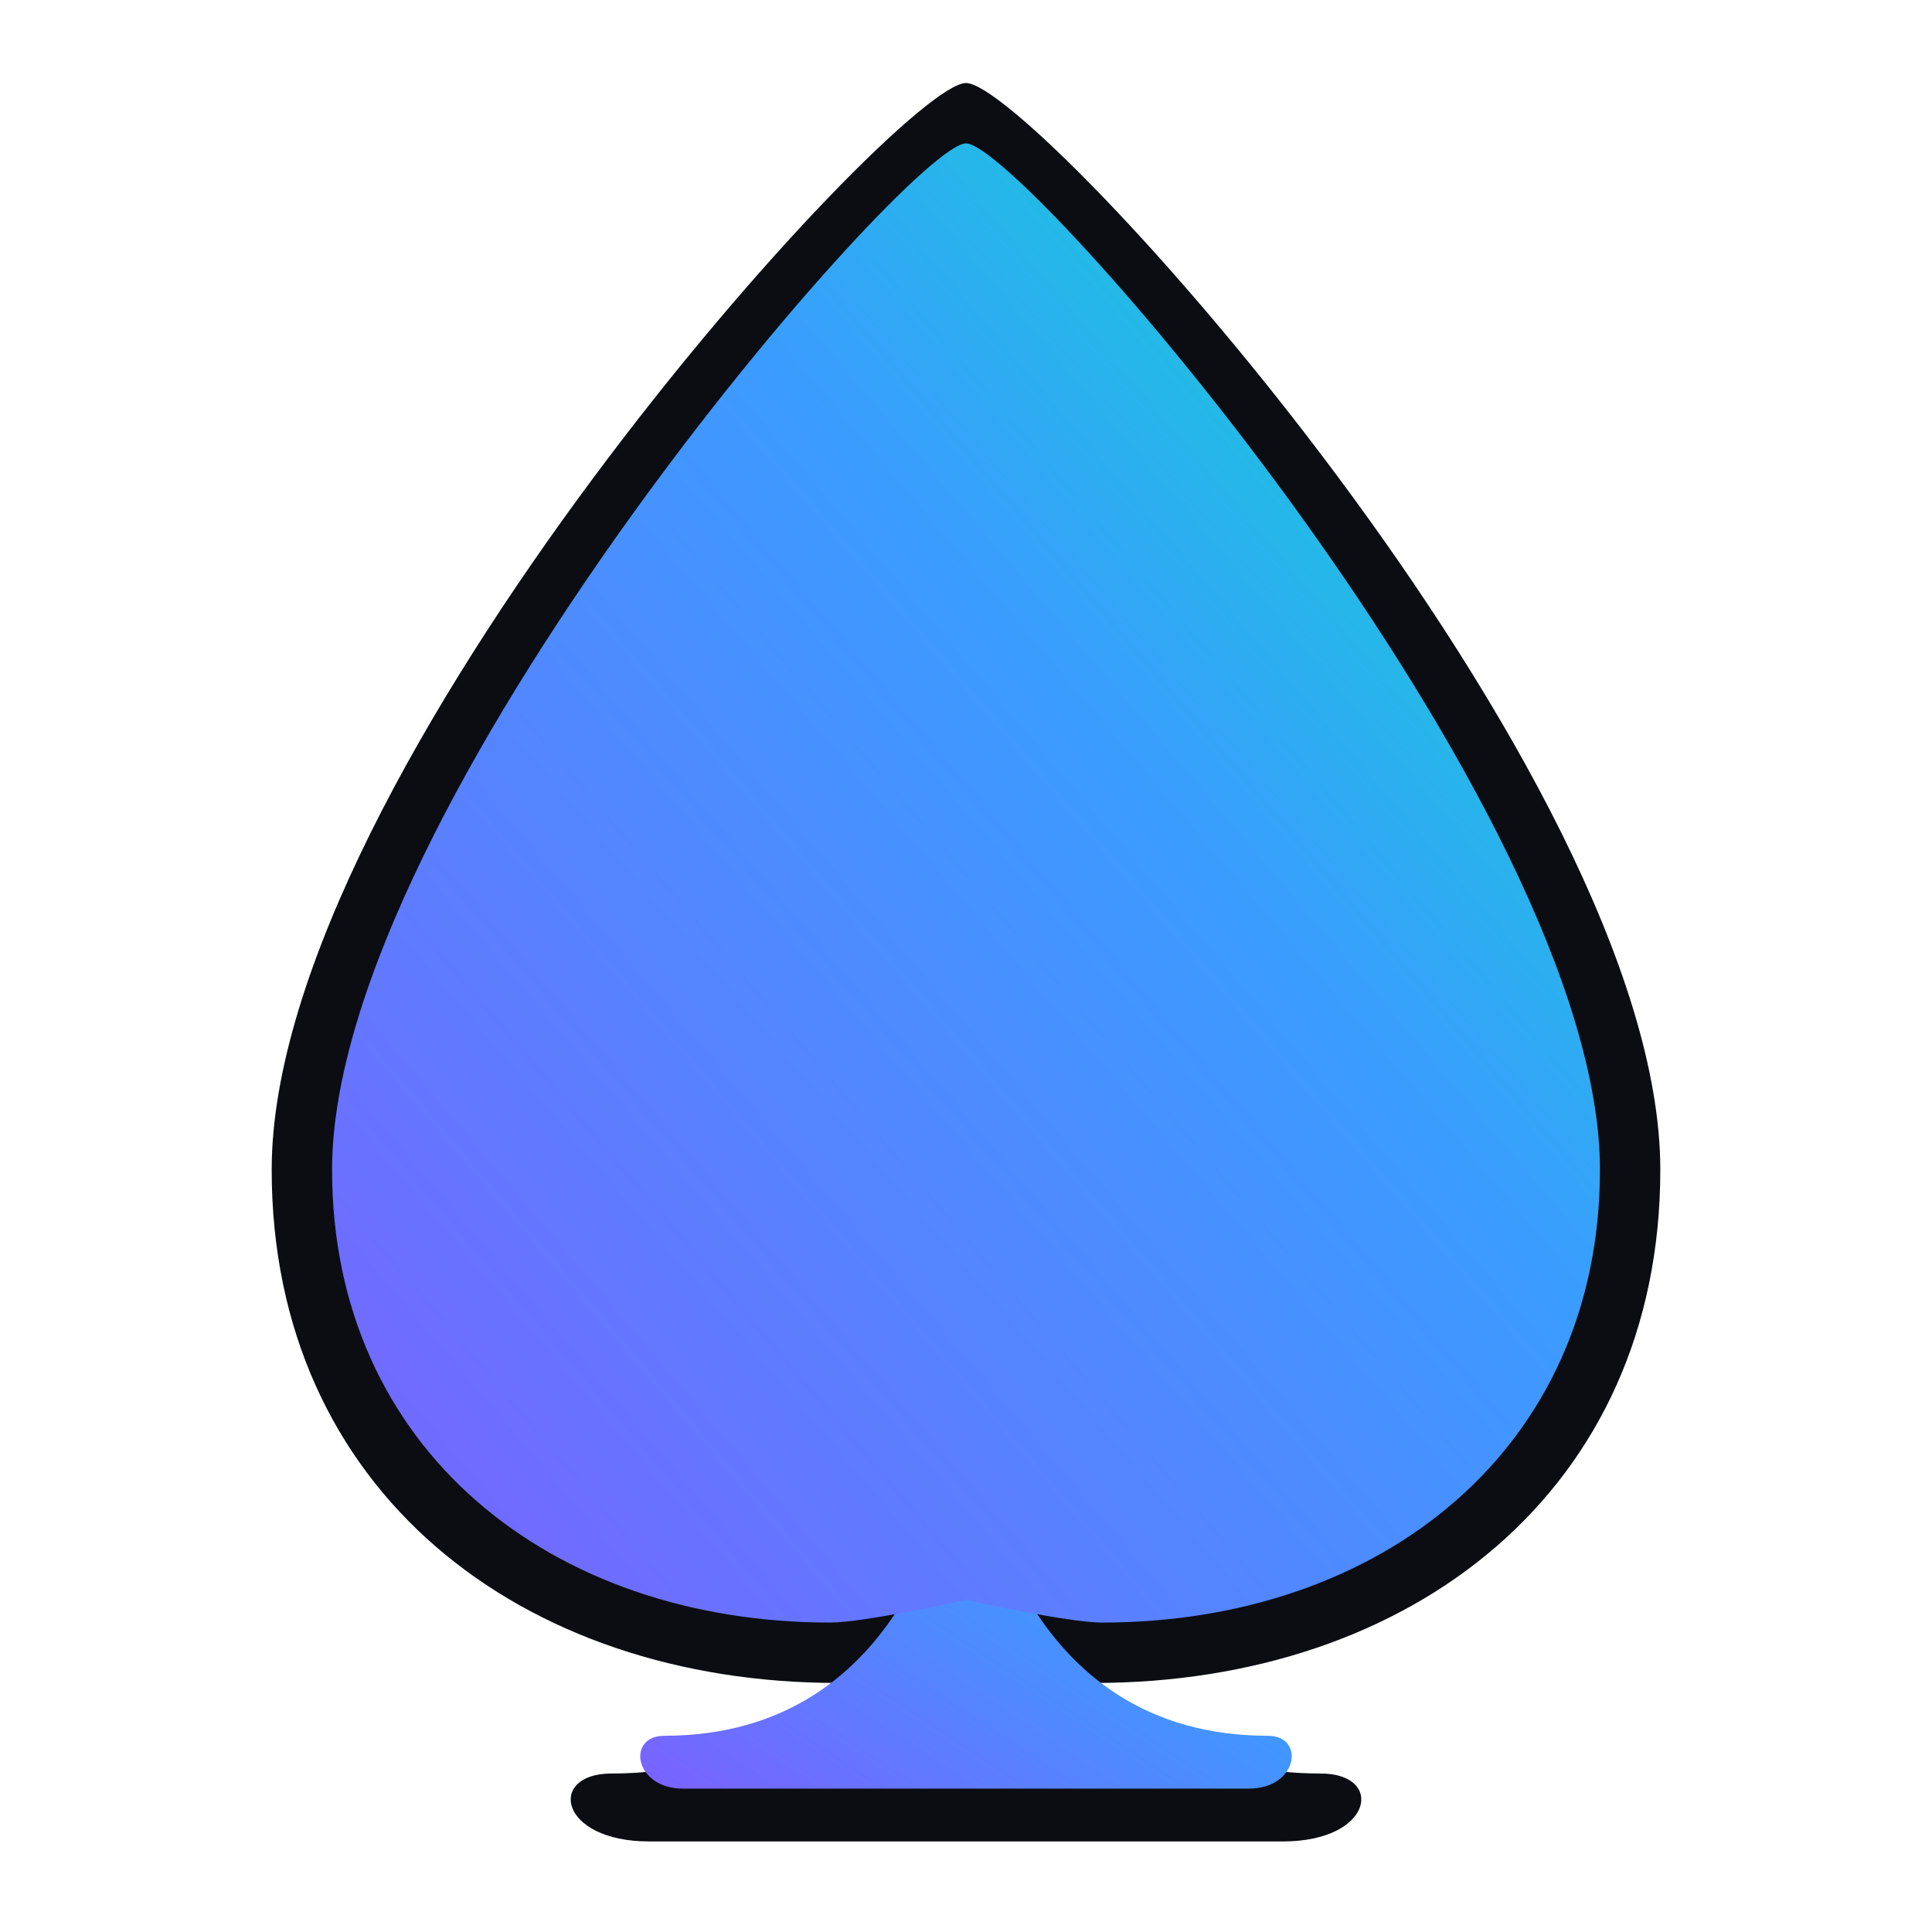
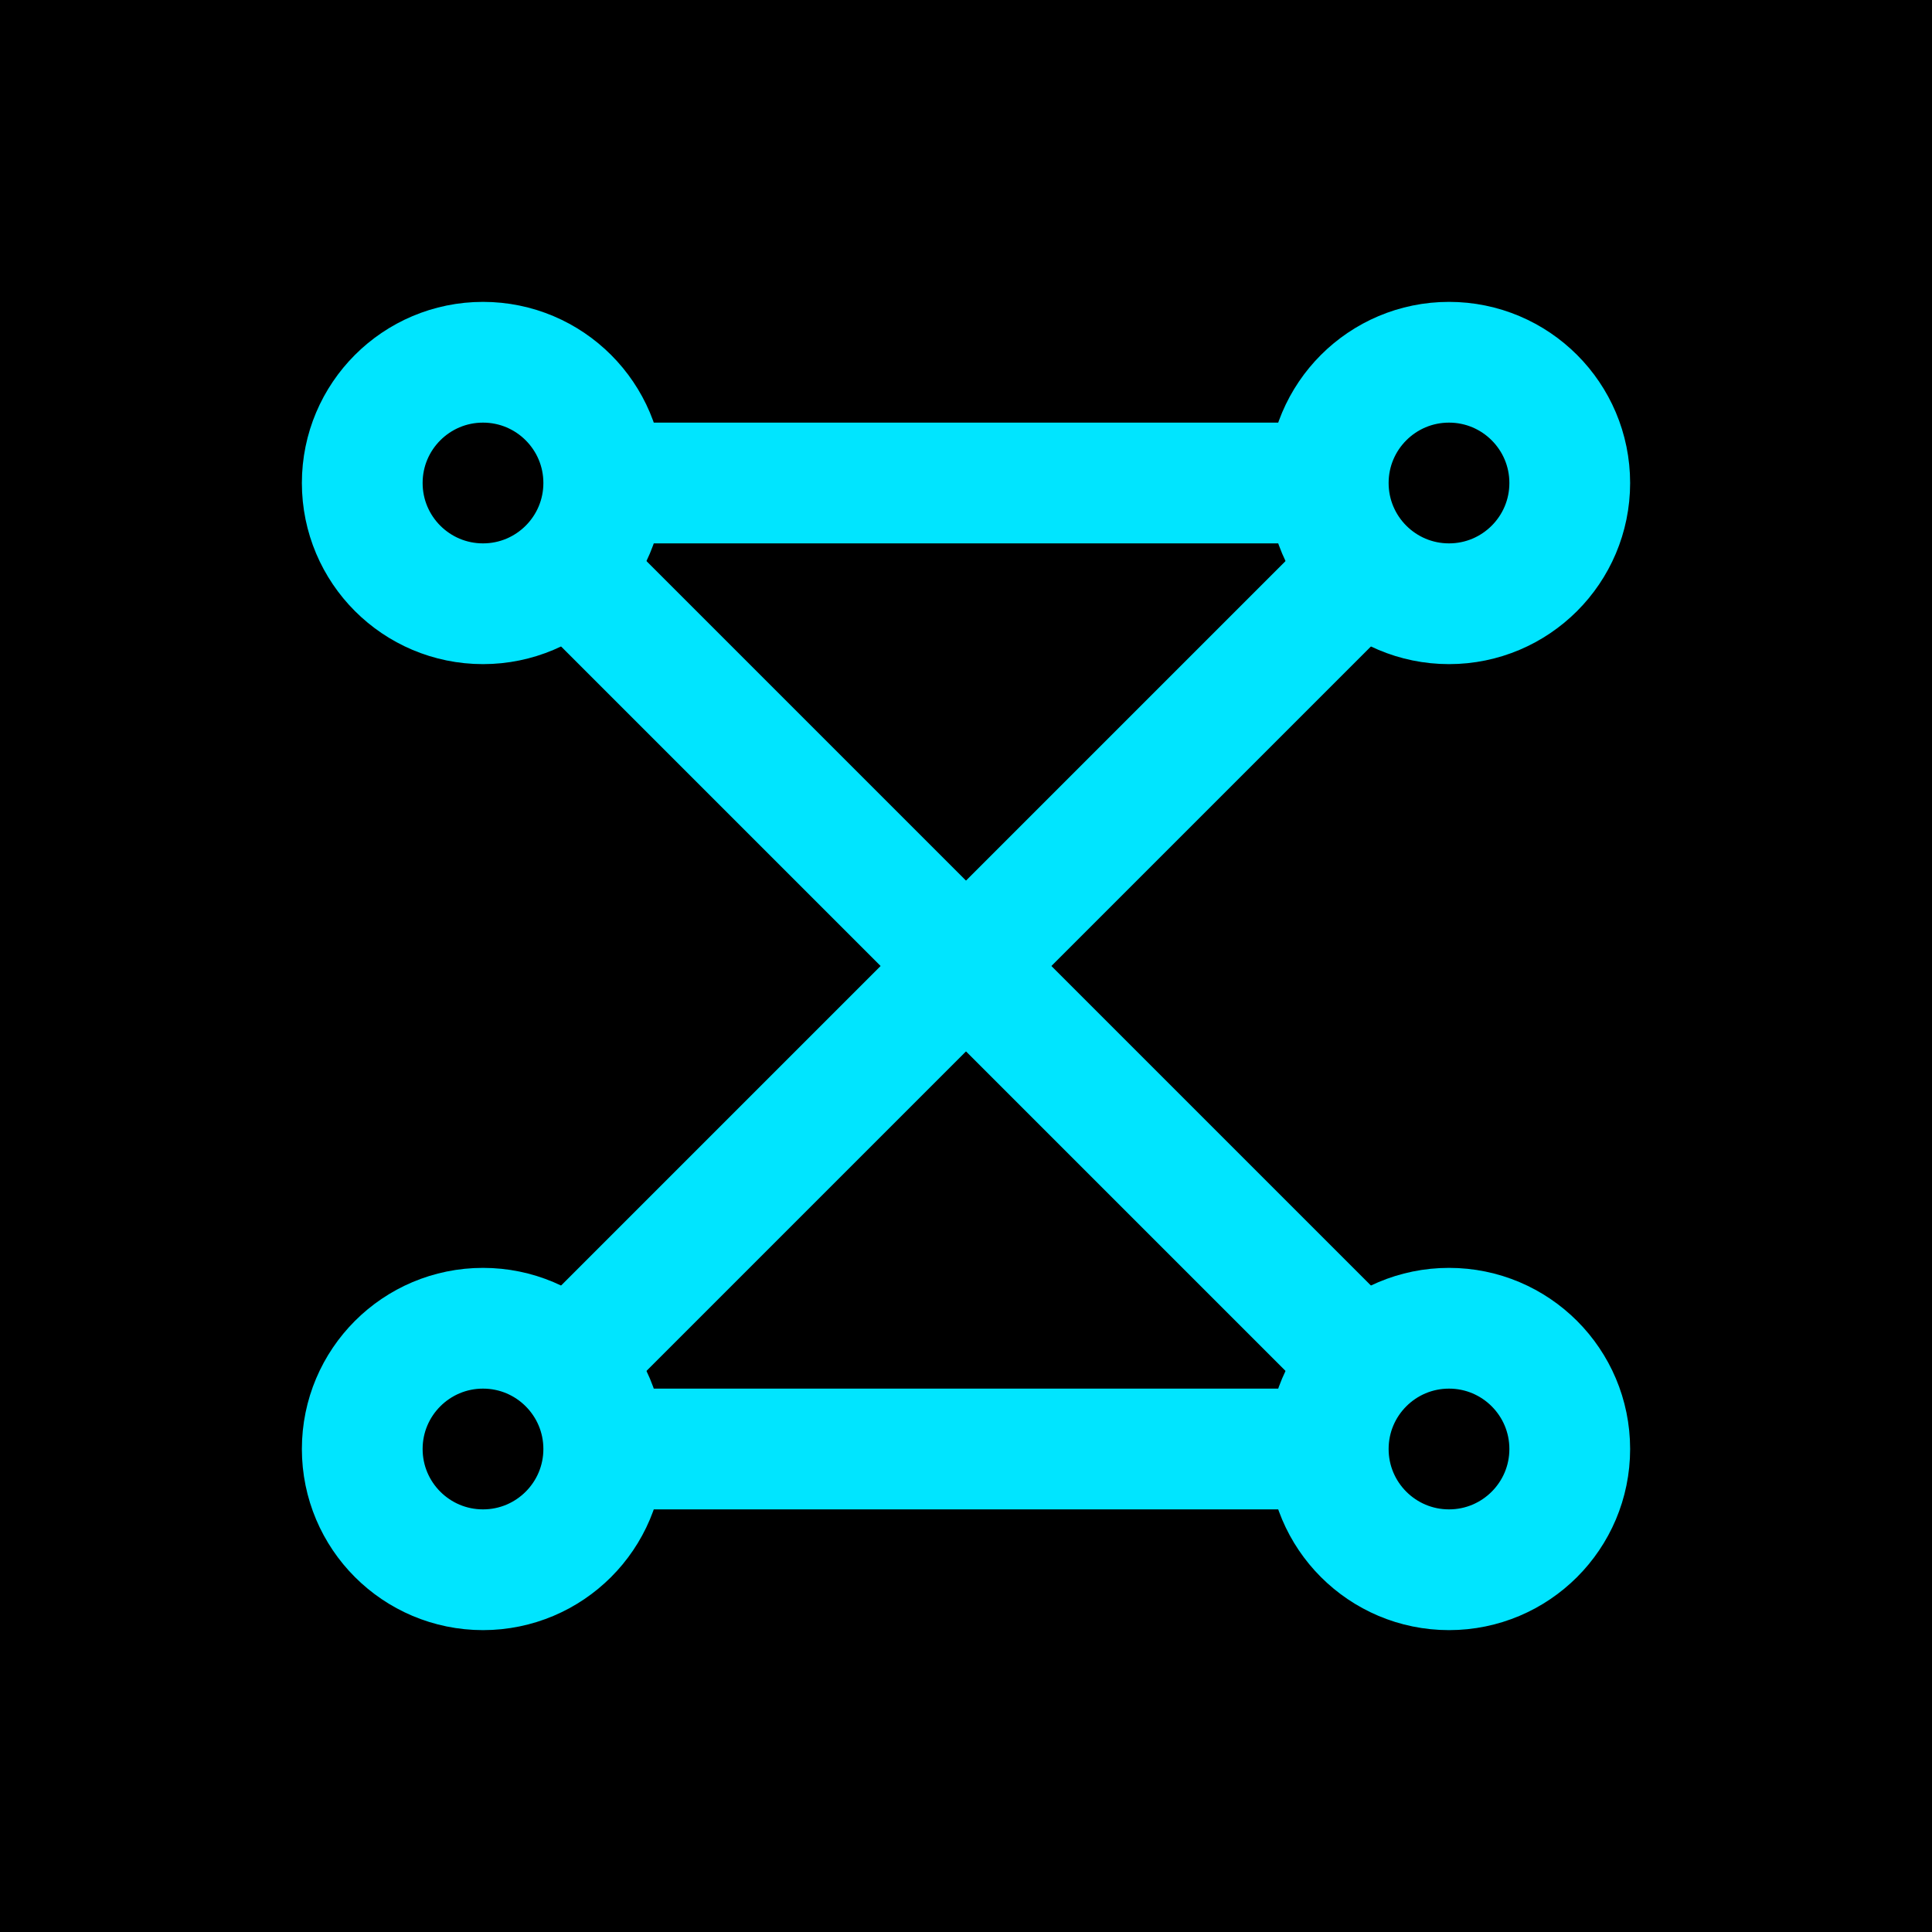
<svg xmlns="http://www.w3.org/2000/svg" viewBox="0 0 512 512" width="512" height="512">
-   <defs>
-     <linearGradient id="spade-grad" x1="0%" y1="100%" x2="100%" y2="0%">
-       <stop offset="0%" stop-color="#7B61FF" />
-       <stop offset="60%" stop-color="#3B9CFF" />
-       <stop offset="100%" stop-color="#00E5C3" />
-     </linearGradient>
-   </defs>
+   <rect width="512" height="512" fill="#000000" />
  <g>
-     <path d="M256 345 C256 385 240 470 162 470 C145 470 148 488 172 488 L340 488 C364 488 367 470 350 470 C272 470 256 385 256 345 Z" fill="#0B0D12" />
-     <path d="M256 22 C238 22 72 205 72 310 C72 395 138 446 222 446 C232 446 256 440 256 440 C256 440 280 446 290 446 C374 446 440 395 440 310 C440 205 274 22 256 22 Z" fill="#0B0D12" />
+     <line x1="128" y1="128" x2="384" y2="128" stroke="#00E5FF" stroke-width="32" stroke-linecap="round" />
+     <line x1="128" y1="384" x2="384" y2="384" stroke="#00E5FF" stroke-width="32" stroke-linecap="round" />
+     <line x1="128" y1="128" x2="384" y2="384" stroke="#00E5FF" stroke-width="32" stroke-linecap="round" />
+     <line x1="128" y1="384" x2="384" y2="128" stroke="#00E5FF" stroke-width="32" stroke-linecap="round" />
  </g>
  <g>
-     <path d="M256 360 C256 395 240 460 176 460 C166 460 168 474 181 474 L331 474 C344 474 346 460 336 460 C272 460 256 395 256 360 Z" fill="url(#spade-grad)" />
-     <path d="M256 38 C241 38 88 214 88 310 C88 384 146 430 220 430 C229 430 256 424 256 424 C256 424 283 430 292 430 C366 430 424 384 424 310 C424 214 271 38 256 38 Z" fill="url(#spade-grad)" />
+     <circle cx="128" cy="128" r="32" fill="#000000" stroke="#00E5FF" stroke-width="32" />
+     <circle cx="384" cy="128" r="32" fill="#000000" stroke="#00E5FF" stroke-width="32" />
+     <circle cx="128" cy="384" r="32" fill="#000000" stroke="#00E5FF" stroke-width="32" />
+     <circle cx="384" cy="384" r="32" fill="#000000" stroke="#00E5FF" stroke-width="32" />
  </g>
</svg>
